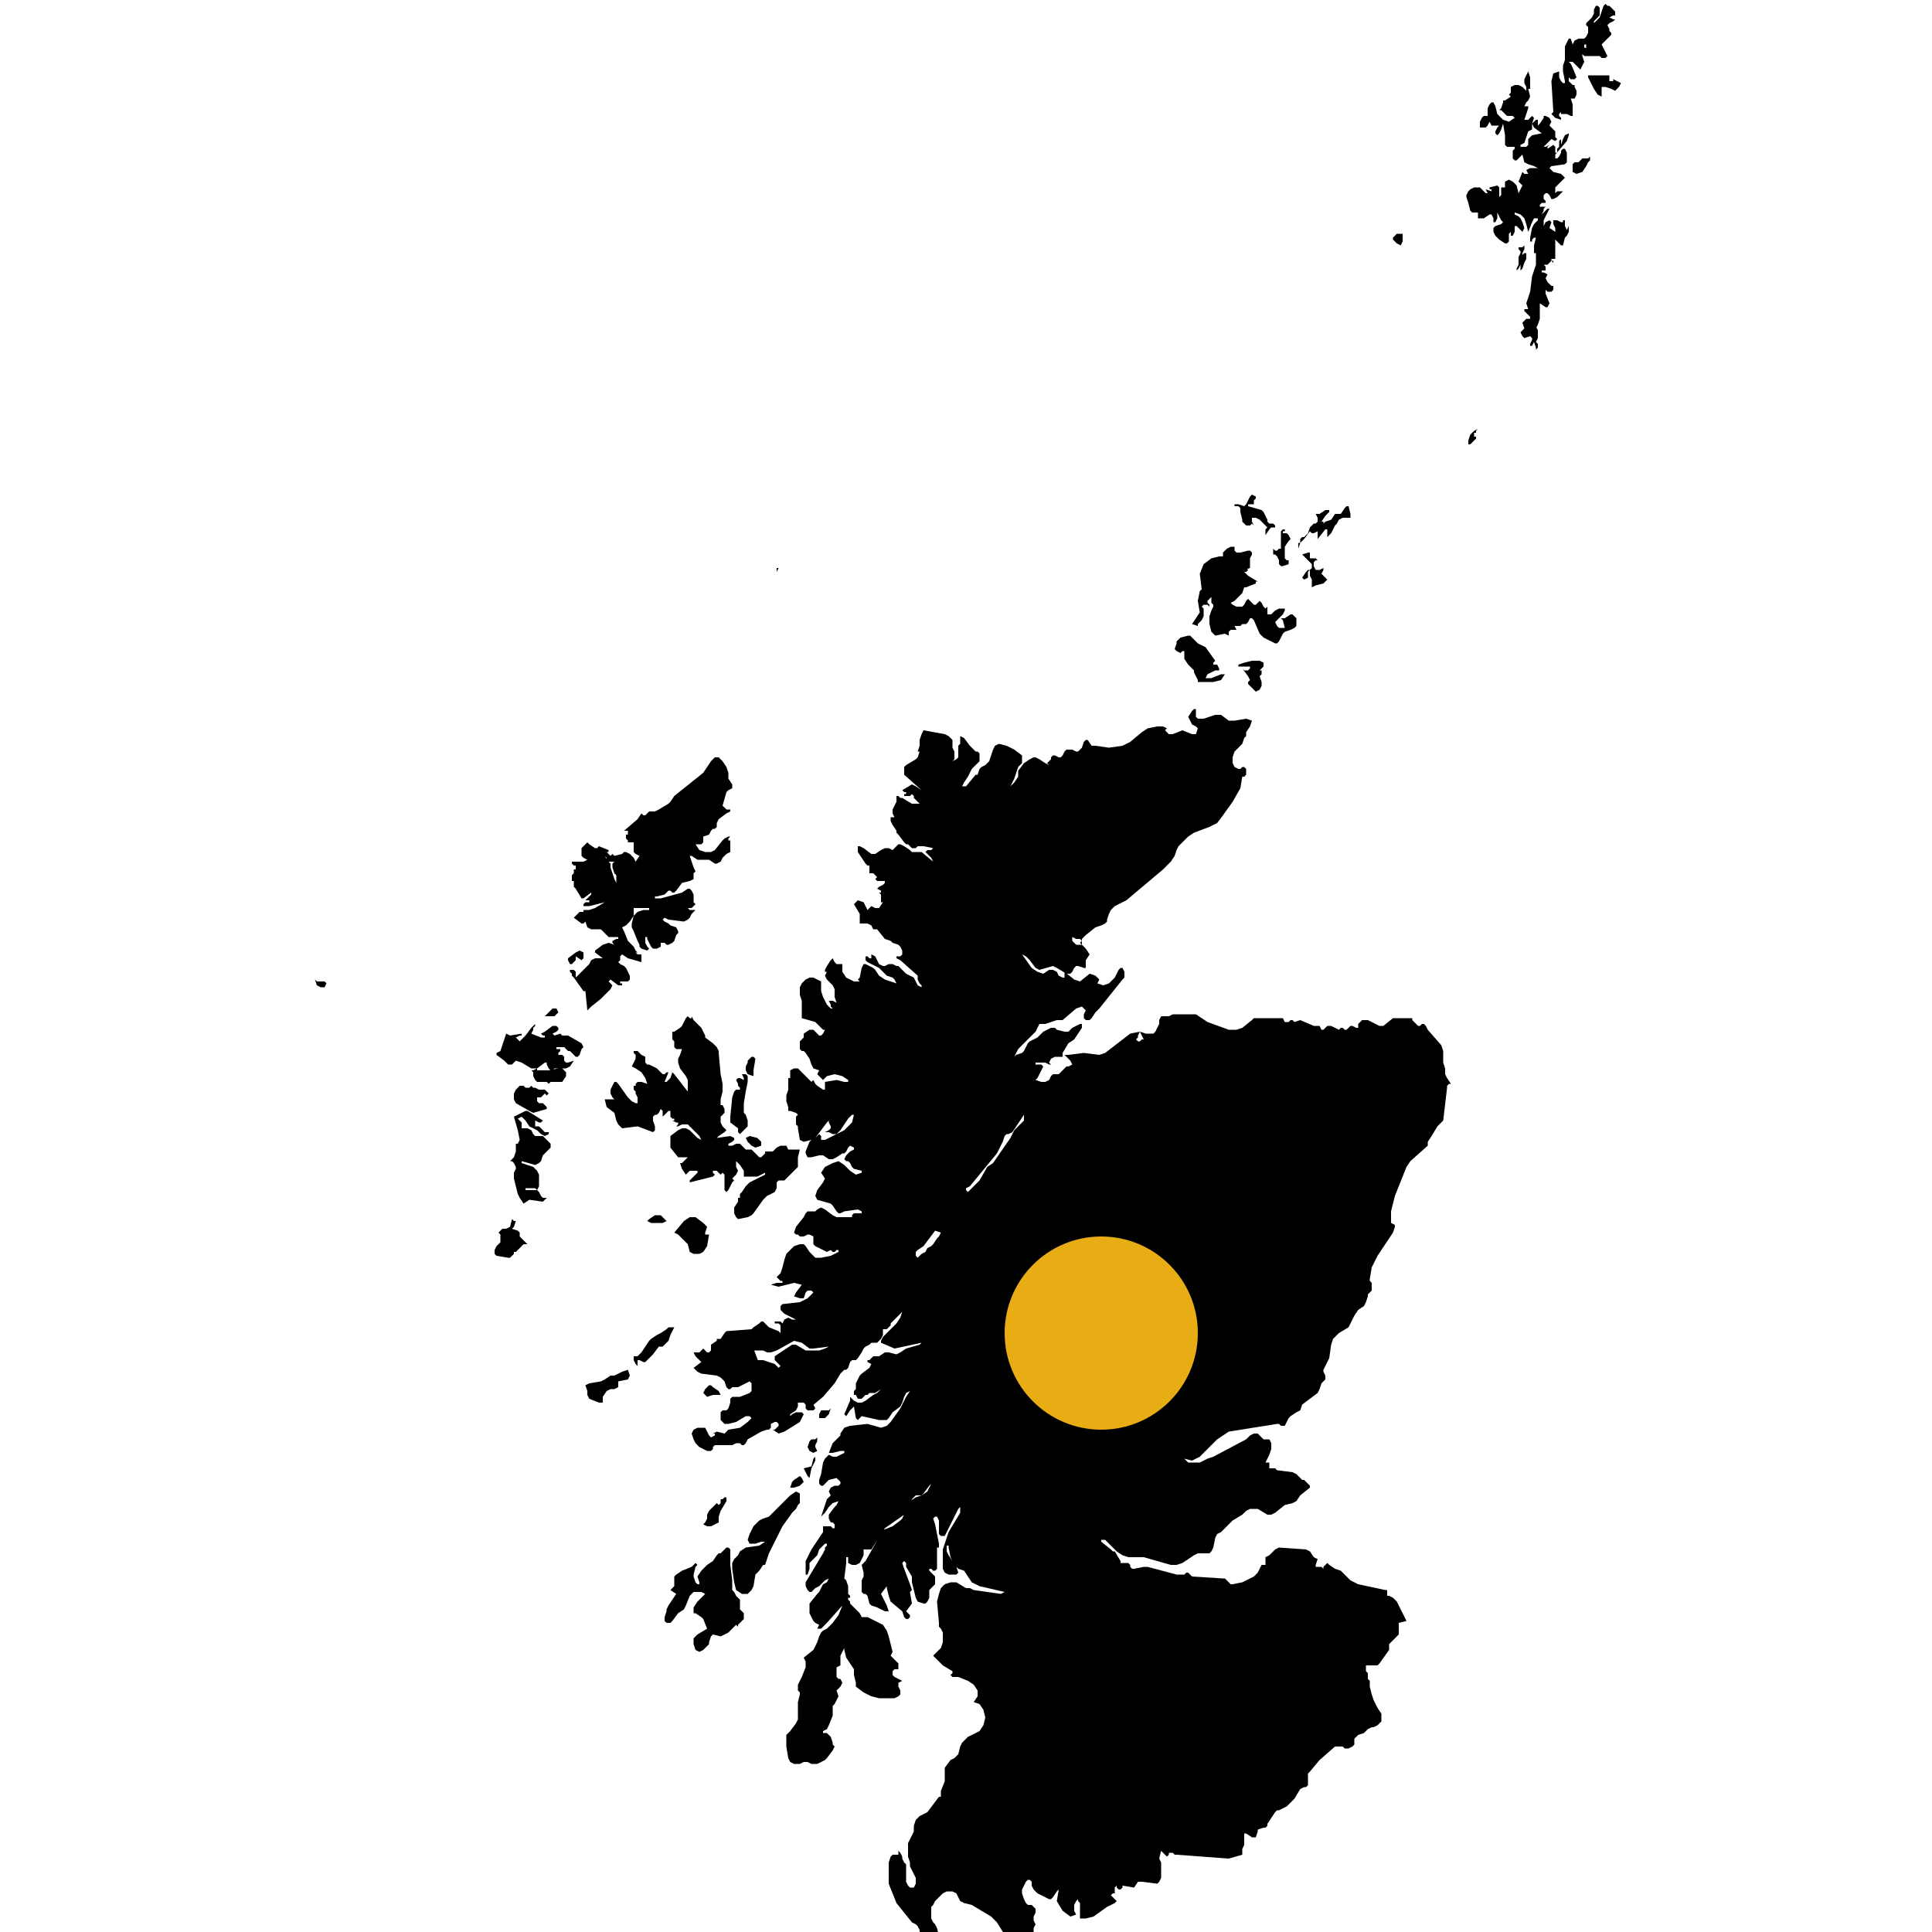
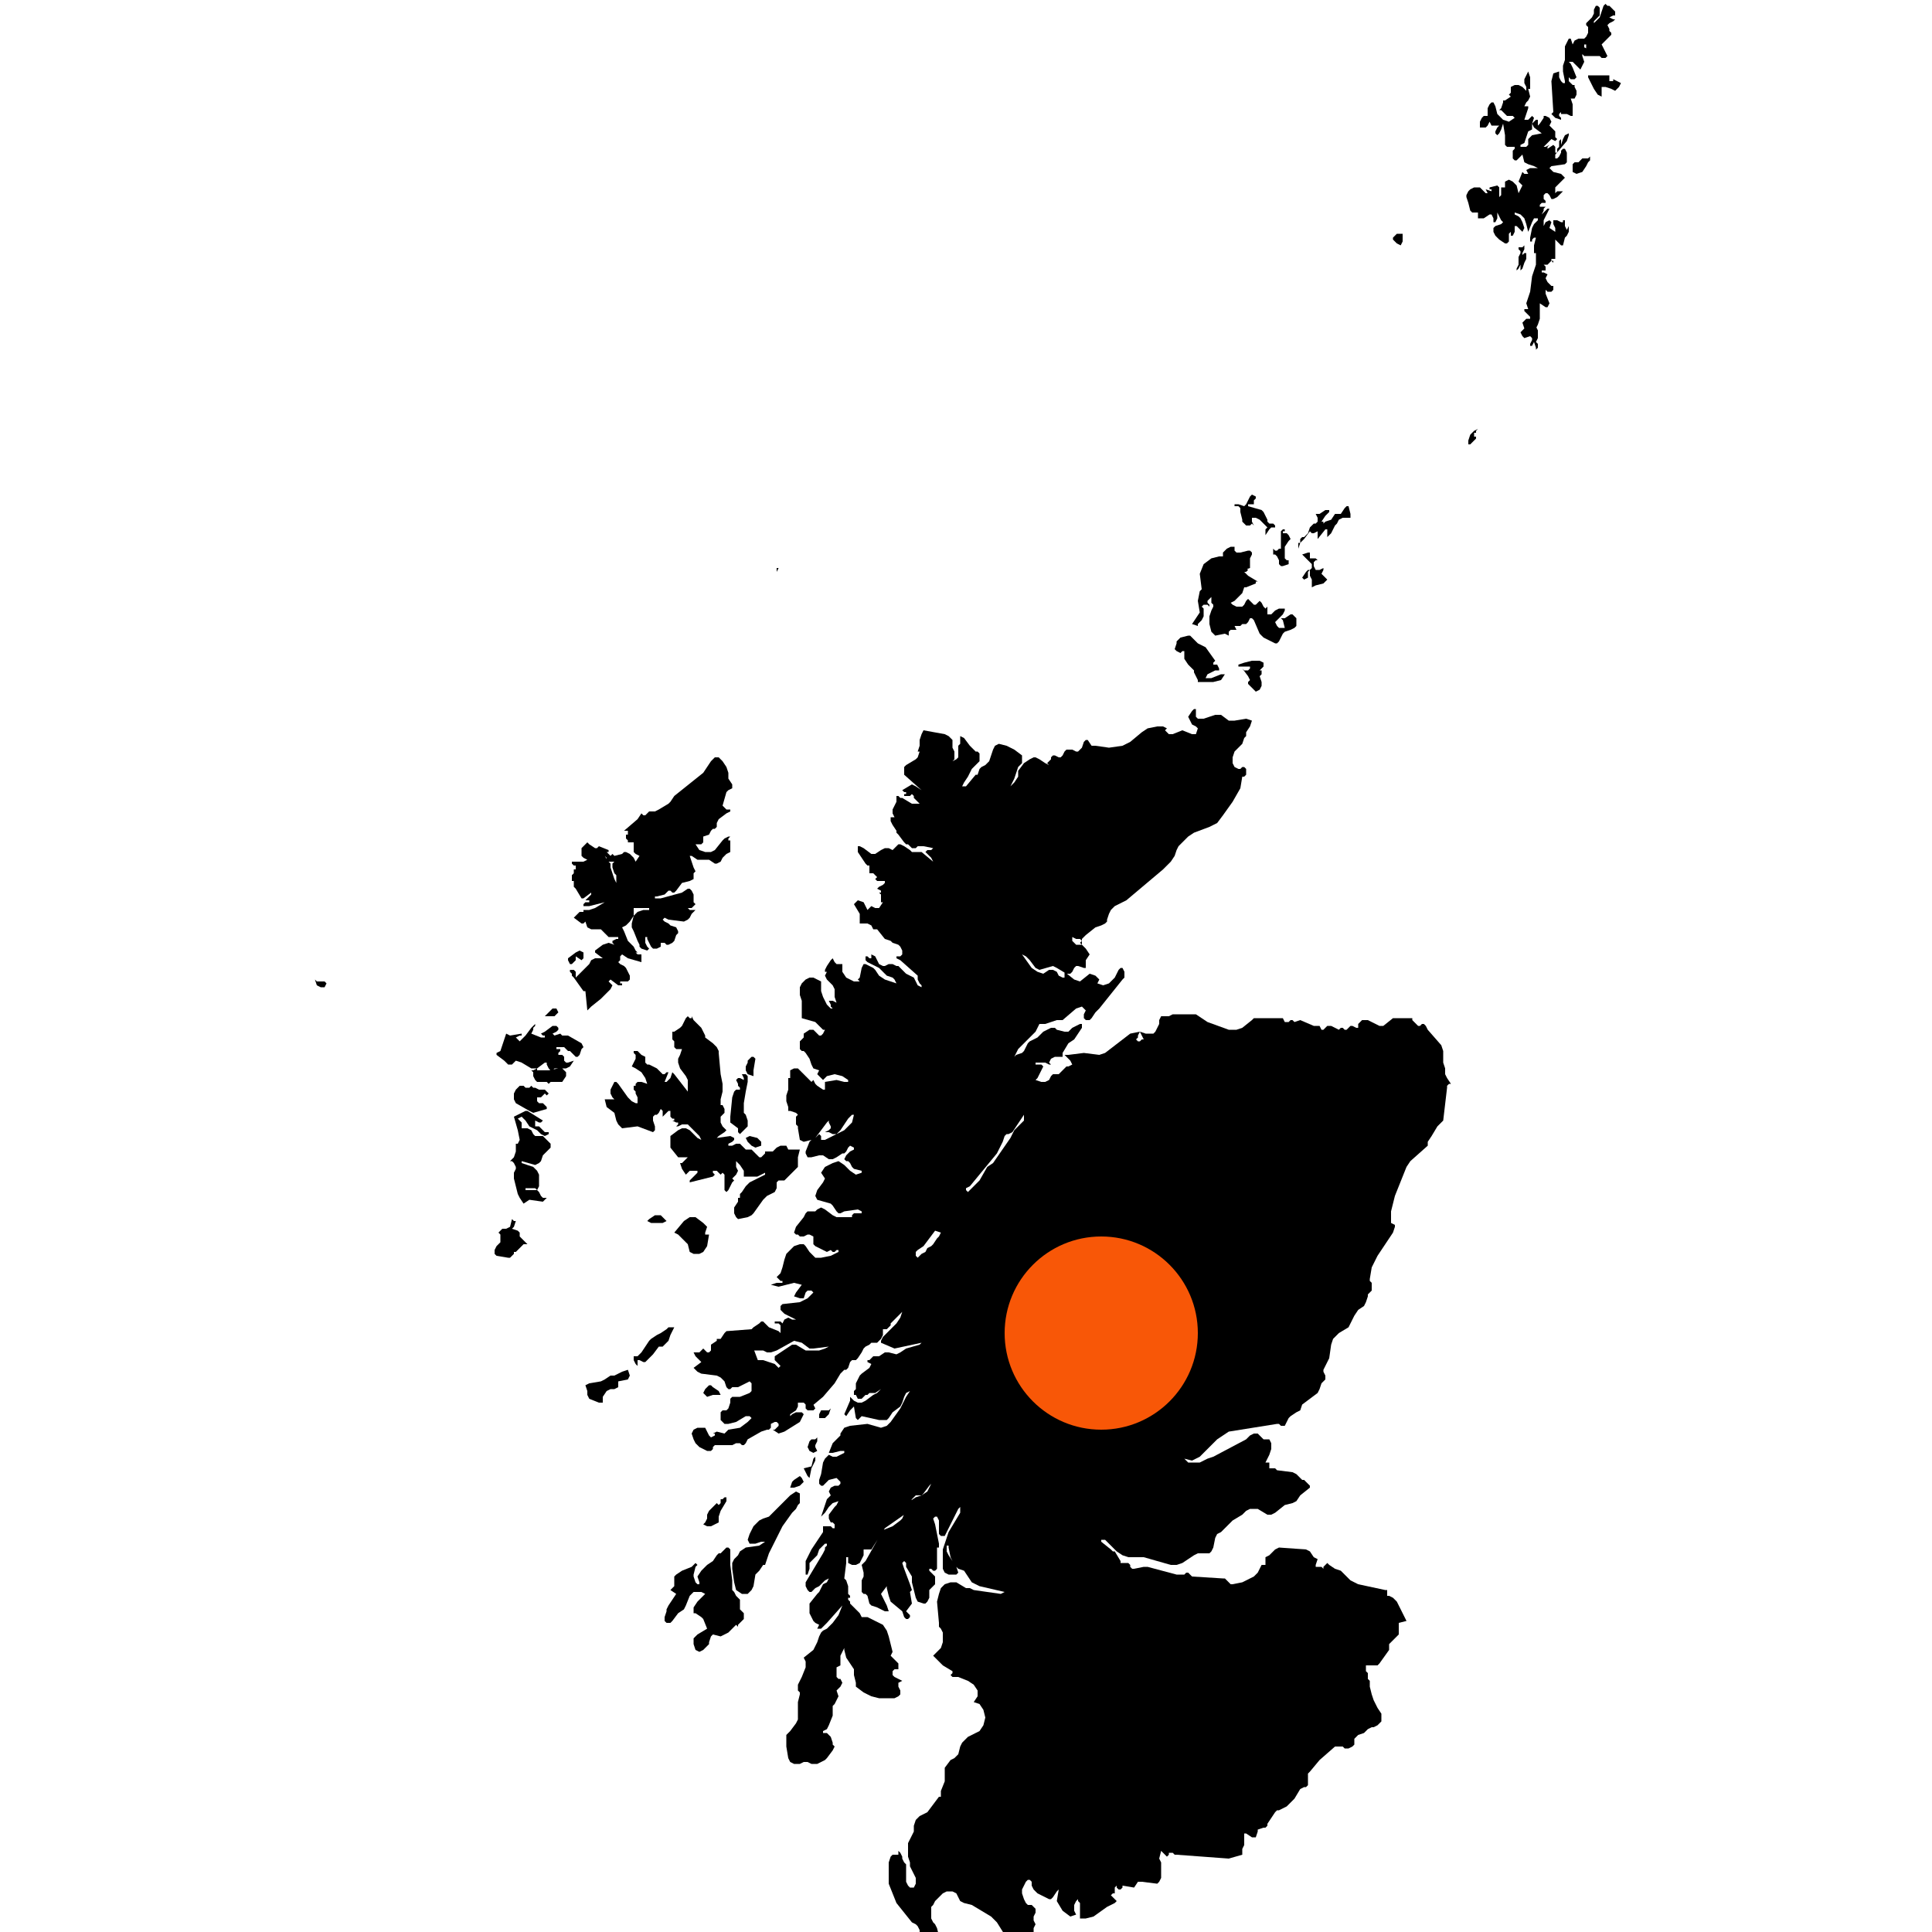
<svg xmlns="http://www.w3.org/2000/svg" viewBox="-345 257 100 100">
  <path d="M-316.3 309.6l.2-.2-.1-.2h-.2l-.4.4h.5zm2.6-8.3l.1.1v.1h-.1v.1h.7v-.1l-.1-.1-.1-.1-.1-.1-.1.1-.3-.3-.2-.1-.1.2v.2h.3zm7.7 11.4v-.3l.1-.6-.1-.1h-.1l-.1.1-.1.1v.1l-.1.2v.2l.1.2.3.1zm-.8 2.7v.2l.1.1.1-.1.1-.1.1-.1.1-.1v-.3l-.1-.3-.1-.1v-.5l.1-.6.1-.5V312.7l-.1-.1h-.2l.1.2v.1l-.2-.1h-.1l-.1.1.1.2v.1l.1.1v.1h-.2l-.1.1-.1.3-.1 1v.3l.4.3zm-21.8-7.6l-.1-.1.1.3.2.1h.2l.1-.2-.1-.1h-.4zm11.9 8.2l-.1-.1-.1-.1h-.4l-.1-.1-.1-.2-.2-.1H-318V315.1l-.1-.1-.1-.1.2-.1.2.2.2.3.4.2.2.2.2.1.2-.1v-.1h-.2l-.3-.3h-.2v-.3l.2.1h.1l.1-.1-.8-.5h-.1l-.4.2-.2.1.2.7.1.5-.1.2h-.1v.4l-.1.3-.1.1-.1.1h.1l.1.1.1.2v.1l-.1.2v.3l.2.8.1.2.2.3.3-.2.7.1.2-.2h-.2l-.1-.1-.1-.2-.1-.1H-317.8v-.1h.5l.1.1.1-.2v-.6l-.1-.2-.2-.2-.6-.2v-.1l.7.2.2-.1.1-.1.1-.3.1-.1.1-.1.1-.1.1-.1v-.2l-.2-.2zm2.1-6.7l.2-.2.5-.4.2-.2.2-.2.1-.1.1-.2-.1-.1-.1-.1.1-.1.4.3h.2v-.1h-.1v-.1h.4l.1-.1v-.2l-.2-.4-.1-.1-.2-.1-.1-.1.1-.1v-.2l.1-.1.3.2.7.2v-.4h-.2l-.1-.1h.1l-.1-.1-.1-.2-.1-.1-.1-.1-.1-.1-.2-.5-.1-.2.2-.1.2-.2.2-.3v-.4h.8v.1h-.3l-.3.1-.2.2-.1.4v.2l.1.2.2.5.1.2v.1l.1.1.3.1.1-.1-.1-.1-.1-.2V305.5h.1v.1l.1.2.1.2.1.1h.2l.2-.1v-.2h.2l.1.1h.1l.2-.1.1-.1.1-.3.1-.1v-.1l-.1-.2-.3-.1-.1-.1-.2-.1-.1-.1.1-.1.2.1.8.1.2-.1.1-.1.1-.2.2-.2H-309.3l-.1-.1h.2l.1-.1.1-.1-.1-.1v-.4l-.1-.2-.1-.1h-.1l-.3.2-1.1.3h-.3v-.1h.1l.4-.1.2-.2h.1l.1.1h.1l.1-.1.3-.4.4-.1.2-.1V302.2l.1-.1-.1-.2-.2-.6h.1l.3.2h.6l.3.2h.1l.2-.1.1-.2.1-.1.1-.1.2-.1v-.6h-.1v-.1l.1-.1h-.1l-.2.1-.1.1-.4.5-.2.1h-.3l-.3-.1-.2-.3H-308.7l.1-.1V300.3l.3-.1.1-.2.1-.1h.1l.1-.1v-.2l.1-.2.4-.3.2-.1v-.1h-.2l-.1-.1-.1-.1.2-.7.1-.1.2-.1v-.2l-.2-.3v-.3l-.1-.3-.2-.3-.2-.2h-.2l-.2.2-.4.6-1.5 1.2-.2.3-.1.1-.5.3-.2.1h-.3l-.1.1-.1.1h-.1l-.1-.1-.2.3-.7.6h.2v.2h-.1v.2l.1.1v.1H-312.2v.5l.1.1.2.1-.2.3-.1-.2-.2-.2-.2-.1h-.1l-.1.1-.4.1V301.6l-.1.1v.2l.1.3.1.1v.4l-.1-.2-.1-.3-.1-.3v-.2l-.1-.1-.2-.3-.1-.2h.3v-.1l-.5-.2-.1.1h-.1l-.3-.2-.1-.1-.2.2-.1.1v.4l.1.1.2.1-.2.1h-.6v.1l.1.1h.1v.2h-.1v.2l-.1.1V302.6h.1V302.9l.1.1.3.5h.1l.4-.3v.1l-.1.1-.1.1-.1.1h.2v.1h-.2l-.1.1v.1h.3l.8-.2-.5.3-.3.1h-.3v.1h-.2l-.1.1-.1.1-.1.1.4.3h.1l.1-.1.1.3.2.1h.5l.1.1.2.2.1.1h.5v.1h-.1l-.2.1v.1l.1.1-.3-.1-.3.1-.4.3v.1l.4.3h-.4l-.2.1-.1.2-.7.7V307.3l-.1-.1h-.2v.1l.1.1v.1l.1.1.5.7h.1l.1 1zm-3.5 11.7v-.2l-.1-.1-.3-.1.1-.1.1-.3h-.1l-.1-.1-.1.4-.2.1h-.2l-.2.2.1.1v.4l-.1.1-.1.1-.1.2v.2l.1.1.6.1h.1l.1-.1.1-.1v-.1h.1l.1-.1.1-.1.1-.1.1-.1h.2l-.1-.1-.3-.3zm2.5-10.4H-315.9l-.1-.1-.3.1-.1-.1.2-.1.1-.1v-.1l-.1-.1h-.2l-.4.3-.2.1.1.1h.1v.1h-.2l-.5-.2.1-.2v-.1l.1-.1v-.1l-.2.2-.3.4-.3.3-.2-.2.2-.1h.1v-.1l-.6.1-.2-.1-.1.3-.1.3-.1.3-.2.1v.1l.4.3.1.1.1.1h.2l.1-.1.1-.1.3.1.5.3h.3l-.2.1h-.1l.1.1v.2l.1.2.1.1h.5l.1.1.1-.1H-315.9l.2-.3v-.2l-.1-.1-.1-.1h-.2l-.5.1h-.6v-.1l.4-.3h.1v.1l.1.2.1.1h.1l.1-.1h.6l.2-.1.2-.3-.3.1h-.1l-.1-.1v-.2l-.1-.1h-.2v-.1l.1-.1v-.1h-.2v-.1h.4l.2.2h.1l.1.1.1.1.1.1h.1l.1-.1.1-.3.1-.1-.1-.2-.7-.4zm.1-3.7h.1l.1-.1.1-.1v-.2l.3.2.1-.1v-.3l-.2-.1-.2.1-.4.3v.1l.1.2zm-1.6 6.5l-.2-.1h-.1l-.1-.1-.1.1h-.2l-.1-.1h-.2l-.2.2-.1.2v.3l.1.2.7.4.2.1.7-.2v-.1l-.1-.1-.1-.1h-.2l-.1-.1v-.2h.2l.2-.2.1.1.1-.1-.2-.2H-317.1zm10.9 2.4l-.2.1.1.2.2.2.2.1.3-.1v-.2l-.2-.2-.4-.1zm28.4-30.4V285.1h.1l.2-.2.3-.4.1.1h.1l.2-.1v.4l.4-.5h.1v.4l.1-.1.1-.1.2-.4.1-.1.1-.2.2-.1h.4v-.2l-.1-.4h-.1l-.1.1-.2.3H-275.9l-.2.3-.3.1-.1.1v-.1h-.1l.2-.3.1-.1.1-.1v-.1h-.2l-.3.2h-.2l.1.2v.2l-.1.1h-.1l-.1.1-.1.1-.1.3-.1.1-.1.1h-.1l-.1.1v.2l-.1.3zm-1.3.3h.1l.1.1.1.2v.2l.1.1h.1l.3-.1v-.2h-.1l-.1-.1v-.6l.2-.3.1-.1-.1-.2-.1-.1h-.2v-.1h.1v-.1h-.1l-.1.1v.9h-.1l-.1.1h-.1l-.1-.1v.3zm1.9 1.1l.1.2v.4l.2-.1.4-.1.2-.2-.2-.2-.1-.1.1-.2v-.1l-.2.1h-.2l-.1-.2v-.2l.1-.1h.1l-.1-.1H-277.2V285.6h-.1l-.3.1.1.1.3.3.1.1v.2l-.1.1h-.1l-.1.1-.2.3.1.1.2-.1v-.3l.1-.1v.3zm4.5-17.2l.2.1.1-.2v-.4H-272.7l-.1.1-.1.1v.1l.1.1.1.1zm8-6.7l.2.2.3.1v-.1l-.1-.1v-.1l.1-.1v.1H-263.9l.2.1h.1V262.4l-.1-.3h.2l.1-.2v-.2l-.1-.2v-.1h-.1l-.1-.1-.1-.1v-.2l.1.1h.2l.1-.1-.2-.5-.1-.2-.1-.1h.2l.1.1.3.3.1-.2.1-.2-.1-.3v-.2l.1-.2v-.2h.1V259h-.4l-.2.1-.1.2-.1-.3h-.1l-.1.2-.1.2v.7l-.1.3V260.7l.1.5v.1h-.1l-.1-.1-.1-.2V260.7l-.3.1-.1.4.1 1.6-.1.1zm1.6-3.1l.1.1H-262.2l.1.1h.2l.1-.1-.1-.2-.1-.2-.1-.2.1-.1.4-.4v-.1l-.1-.1h-.2.2v-.1l-.1-.2.1-.1.2-.1.1-.1h-.1l-.2-.1.2-.1h.1v-.2l-.1-.1-.1-.1-.1-.1h-.1l-.1-.1-.1.1-.2.6-.1.1-.1.1-.1.1v-.1l.1-.1.1-.1.1-.1v-.4l-.1-.1h-.1l-.1.2v.2l-.1.2-.2.2-.1.1v.1l.1.1v.3l-.1.2-.1.1.1.2V259.5l-.2-.1v.4zm-41.7 26.8l.1-.2v-.1.1h-.1v.2zm20.7 4.1l.2.1.1-.1h.1v.4l.2.3.1.1.1.1.1.1v.1l.2.4v.1h.8l.4-.1.2-.3h-.2l-.5.2h-.3l.1-.2.2-.1.2-.1h.2v-.1l-.1-.2h-.2v-.1l.1-.1-.5-.7-.2-.1-.2-.1-.3-.3-.1-.1h-.1l-.4.1-.2.2v.1l-.1.3.1.1zm4.3 1l.2-.2v-.2l-.2-.1h-.4l-.4.1-.3.1v.1h.6v.1l-.1.1h-.2l-.1-.1.3.4.1.2-.1.1v.1l.4.4.2-.1.1-.2v-.2l-.1-.3.1-.1v-.2h-.1zm-3.5-2.4l.3.1v-.1l.2-.2.1-.2v-.4l-.1-.1.1-.1h.2l.1.1v-.1l-.1-.1v-.1l.1-.1.1-.1V288.2l.1.1v.1l-.1.2-.1.3v.4l.1.4.2.2.5-.1.2.1v-.2l.1-.1h.3l-.1-.2H-280.8l.1-.1h.2l.1-.1.1-.2h.1l.1.1.3.7.1.1.1.1.6.3h.1l.1-.1.2-.4.1-.1.3-.1.2-.1.1-.1v-.4l-.1-.1-.1-.1h-.1l-.3.2h-.2l.1.1.1.4H-278.8l-.1-.1-.1-.2.1-.1.3-.3.1-.2v-.1H-278.8l-.2.1-.1.1-.1.1h-.2v-.4l-.1.1-.1-.1-.1-.2-.1-.1-.1.1-.1.1h-.1l-.3-.3-.1.1-.1.2-.1.1h-.3l-.2-.1-.1-.1.2-.1.2-.2.2-.2.1-.3h.1l.5-.2v-.1h.1l-.5-.3-.2-.2h.1l.1-.1-.1-.1-.1-.2-.1-.1h-.1l-.1.1h-.1l-.3-.3-.2-.1h-.4l-.4.1-.4.3-.2.5.1.8-.1.1-.1.5.1.6-.4.6zm2-3.1l.2.2.2.1h.3l.3-.1v-.5l.1-.2v-.1l-.1-.1h-.1l-.4.1h-.2l-.1-.1v-.2h-.2l-.2.1-.2.2v.3l.4.3zm.2-3h.2l.1.1v.2l.1.4v.1l.1.1.1.1h.2l.1-.1.1.1-.1-.2v-.2h.2l.2.1.4.4-.1.1V284.7l.2-.3.1-.1h.2v-.1l-.1-.1h-.2l-.1-.1v-.1l-.2-.4-.1-.1-.7-.2v-.1H-280.1v-.2l.1-.1v-.1l-.2-.1-.1.1-.2.4-.1.1-.3-.1h-.2v.1zm-27.3 37.3l-.2-.2-.4-.3h-.3l-.3.2-.5.6.2.1.3.3.1.1.1.1.1.4.2.1h.3l.2-.1.2-.3.1-.6h-.2v-.1l.1-.3zm4.4 14.8l.2-.2.1-.2.1-.1v-.5l-.2-.1-.3.2-.4.4-.7.7-.3.1-.2.1-.3.3-.2.4-.1.3.1.2h.3l.3-.1h.2l-.3.2-.7.1-.3.2-.1.2-.1.1-.1.1-.1.2v.3l.1.7.1.4.3.2h.3l.2-.2.1-.2.1-.6.1-.1.1-.1.2-.3h.1l.2-.6.7-1.4.5-.7zm1.7-4.9l.2-.2.1-.3-.1.1h-.4l-.1.2v.2H-302.3zm33.8-51.2l-.2.1-.2.2-.1.3v.2h.1l.2-.2.1-.1v-.1h-.1v-.2h.1v-.1l.1-.1zm-30.2 65.7l.2-.1.1-.1v-.2l-.1-.2v-.2l.2-.1-.4-.2-.1-.1v-.2l.1-.1h.2v-.3l-.4-.4.1-.2-.2-.8-.1-.3-.2-.3-.2-.1-.6-.3H-300.4V341l-.3.1-.3.2-.2.3-.1.3v.5l.1.4.2.3.2.3V343.7l.1.4v.2l.4.3.4.2.4.1h.8zm.9-4.9l-.1-.6-.1-.2-.1-.2-.1-.2-.1-.1h-.1l-.1-.1v-.3H-298.8l-.3-.3-.3-.2-.3.2v.2l.1.3.1.2.1.1.3.2v.2l.1.4.1.3.6.5.1.3.1.1h.1l.1-.1v-.1l-.1-.1-.1-.1.3-.4zm27.7-26.7v-.1l.1-.1h.1l-.2-.3-.1-.2V312.3l-.1-.3v-.6l-.1-.3-.7-.8-.1-.2-.1-.1h-.1l-.1.1h-.1l-.1-.1-.1-.1-.1-.1v-.1h-1l-.5.4h-.2l-.2-.1-.4-.2H-274.5l-.1.1-.1.1v.2h-.1l-.2-.1h-.1l-.1.1-.1.1h-.1l-.1-.1h-.1l-.1.1-.4-.2h-.2l-.1.1-.1.1h-.1l-.1-.2h-.3l-.7-.3-.3.1-.1-.1h-.1l-.1.1h-.2l-.1-.2h-1.5l-.1.1-.5.4-.3.1h-.4l-1.1-.4-.6-.4H-284.3l-.2.1h-.4l-.1.2v.2l-.1.2-.1.2-.1.1h-.4l-.3-.1.2.4h-.1l-.1.1h-.1l-.1-.1.1-.1v-.1l.1-.2-.5.1-1.3 1-.3.1-.8-.1-.8.1h-.2l.3.3.1.2-.2.1h-.1l-.1.1-.1.1-.2.2H-290.5l-.1.1-.1.2-.2.1h-.2l-.3-.1.1-.1.1-.2.2-.4-.1-.1H-291.4v-.1h.5l.2.1h.1l-.1-.1.1-.2.2-.1h.4v-.2l.3-.5.3-.2.2-.3.2-.3v-.2h-.1l-.4.2-.1.1-.1.1h-.2l-.4-.1-.1-.1h-.2l-.4.2-.3.3-.4.2-.1.1-.1.2-.1.2-.1.1-.3.1-.1.1.1-.2.1-.2.1-.1.6-.6.1-.1.1-.1.1-.2.1-.2H-290.9l.6-.2H-290l.7-.6.3-.1.2.2-.1.2v.2l.1.1h.2l.1-.1.2-.3.2-.2 1.2-1.5.1-.1v-.3l-.1-.2h-.1l-.1.1-.2.4-.3.3-.3.1-.3-.1.1-.2-.2-.2-.3-.1-.5.4-.3-.1-.5-.4v.3h-.1l-.2-.1-.1-.2-.2-.1h-.2l-.3.2-.3-.1-.3-.2-.5-.7.2.1.2.2.3.4.2.1.7-.2.2.1.5.3h.2l.1-.1.1-.2.1-.1h.1l.3.1h.1v-.4l.2-.3-.2-.3-.1-.1-.1-.1h-.3l-.1-.1-.1-.1v-.2l.2.1h.2l.1.1-.1.1.1.1V305.6l.1-.1.1-.1.5-.4.3-.1.2-.1.1-.1v-.1l.1-.3.1-.2.2-.2.6-.3 1.9-1.6.4-.4.2-.3.1-.3.1-.2.5-.5.3-.2.8-.3.4-.2.3-.4.5-.7.4-.7.1-.6h.1l.1-.1V296.8l-.1-.1h-.1l-.1.1h-.1l-.2-.1-.1-.2v-.3l.1-.3.1-.1.2-.2.1-.1.1-.3.1-.1v-.2l.2-.3.1-.3-.3-.1-.6.1h-.3l-.4-.3h-.3l-.6.2h-.3l-.1-.1v-.4h-.1l-.1.1-.2.3.1.2.1.2.2.1.1.1-.1.3h-.2l-.5-.2-.5.2h-.2l-.2-.2.1-.1-.2-.1h-.3l-.5.1-.3.2-.6.5-.4.2-.7.1-.7-.1h-.2l-.2-.3h-.1l-.1.1-.1.3-.1.1-.1.1h-.1l-.2-.1h-.3l-.1.1-.1.2-.1.1h-.1l-.2-.1h-.1l-.1.1v.1l-.1.1-.1.1.1.1-.2-.1-.3-.2-.2-.1h-.1l-.2.1-.3.2-.3.4V297.2l-.2.3-.1.1-.1.1.2-.4.1-.3.1-.3.2-.2v-.4l-.4-.3-.4-.2-.4-.1-.2.1-.1.2-.1.3-.1.3-.2.2-.2.1-.1.1-.1.3h-.1l-.5.6h-.2l.1-.2.2-.3.2-.4.3-.3.1-.1v-.4l-.1-.1h-.1l-.2-.2-.1-.1-.3-.4-.2-.1v.4l-.1.1V296.2l-.1.1-.2.1.1-.1v-.4l-.1-.2v-.4l-.2-.2-.2-.1-1.1-.2-.1.2-.1.3v.3l-.1.3h.1l-.1.3-.1.1-.5.3-.1.1v.4l.9.8-.3-.2-.2-.1-.5.3.1.1h.1v.1h-.1v.1H-297.9l.1-.1.1.1v.1l.1.1.2.2h-.4l-.5-.3h-.1l-.1-.1h-.1V298.5l-.1.2-.1.2v.2l.1.2h-.2v.2l.1.2.2.3v.1l.1.1.3.4.1.1h.1l.2.2h.2l.1-.1H-297.2l.5.1-.1.1h-.2l-.1.1.2.2.1.1.1.2-.6-.5h-.5l-.1-.1-.3-.2-.2-.1h-.1l-.1.1-.1.1-.1.1-.2-.1h-.2l-.2.1-.3.2h-.2l-.4-.3-.2-.1h-.1v.3l.4.6.1.1h.1v.4h.2l.1.1.1.1-.1.1.1.1h.4v.1l-.1.1-.2.1-.1.1.2.1v.1h-.1l.1.1v.4h.1l-.2.3h-.2l-.2-.1-.2.2-.2-.4-.3-.1-.2.2.3.5v.5h.4l.2.1.1.2h.2l.4.5.3.1.1.1.3.1.1.1.1.2v.2l-.1.1h-.2v.1l.2.1.9.8v.2l.1.2.1.1v.1l-.2-.1-.2-.4-.4-.2-.3-.3-.1-.1h-.1l-.2-.1h-.2l-.2.1h-.1l-.2-.1-.2-.4-.2-.1v.2h-.1l-.1-.1h-.1v.2l.1.1.6.3.4.4.3.1.1.1.1.2-.6-.2-.3-.2-.2-.3-.1-.1-.4-.2h-.1l-.1.2-.1.5-.1.1.1.1h-.3l-.4-.2-.2-.3v-.4h-.3l-.1-.1-.1-.2-.1.1-.2.3-.1.2v.1h.1l-.1.2.1.2.3.3.1.2v.4l.1.3-.2-.1h-.2l.1.2v.1l.1.1h-.1l-.1-.1-.1-.1-.1-.2-.1-.2-.1-.3v-.5l-.2-.1-.2-.1h-.2l-.2.1-.1.1-.1.1-.1.2v.4l.1.3V309.7l.7.2.1.1.1.1.1.1.1.1h.1l-.1.2-.1.1h-.1l-.3-.3h-.2l-.3.2v.2l-.2.2v.4l.1.1h.1l.1.1.2.3.1.3.1.2.3.1-.1.2.3.3.2-.2.4-.1.4.1.3.2v.1h-.2l-.4-.1-.6.1v.4h-.1l-.3-.2-.1-.1-.1-.2-.1.1-.1-.1-.5-.5-.1-.1h-.2l-.2.1v.4h-.1v.6l-.1.3V314l.1.3v.2h.1l.3.1.1.1-.1.1v.4l.1.1v.1l.1.6.2.1.4-.1.2-.1.6-.8.1-.1v.1l.1.2v.1l-.1.1-.2.1h.2l.2.1h.2l.2-.2.4-.6.2-.2h.1l-.1.4-.4.4-1 .5h-.2v-.2l-.1-.1-.1.1-.1.1-.2.1-.1.1-.2.5v.1l.1.2h.2l.4-.1h.2l.3.2h.2l.2-.1.3-.2h.1l.1-.1.1-.2.1-.1.2.1v.1l-.2.1-.2.2-.1.2.1.1h.1l.1.1.1.2.1.1.4.1v.1l-.3.1-.3-.2-.3-.3-.3-.2-.3.1-.4.2-.2.3.2.3-.1.2-.3.4-.1.3.1.2.7.2.1.1.2.3.1.1h.1l.2-.1.7-.1.2.1v.1h-.4l-.1.1v.1h-.8l-.2-.1-.4-.3-.2-.1-.2.1-.1.1h-.4l-.1.1-.1.2-.4.5-.1.3.1.1h.1l.1.1h.2l.2-.1h.1l.2.1v.4l.1.1.2.1.2.1.2.1.2-.1.1.1h.1l.1-.1h.1v.1l-.4.2-.5.1h-.3l-.1-.1-.1-.1-.1-.1-.2-.3-.1-.1h-.2l-.3.1-.2.2-.2.2-.1.3-.1.4-.1.3-.2.2.2.2h.1v.1h-.3l-.3.1.4.1.8-.2.4.1-.3.4-.1.2.3.1h.2l.1-.3.1-.1h.2l.1.1-.3.3-.4.2-.9.1-.1.1v.2l.2.2.6.3h-.2l-.2-.1-.2.1-.1.2-.1-.1H-304.9v.1h.2l.1.1v.4l-.1-.1-.5-.2-.1-.1-.1-.1-.1-.1h-.1l-.1.1-.3.2-.1.1-1.3.1-.1.1-.2.3h-.2v.5l.1.1.2.1h.2l.2-.1.2-.2h.2l.6.2h.7l.2.1h.2l.3-.1.9-.5.4.1.4.3h.2l.8-.1-.2.1-.3.1h-.7l-.5-.3h-.2l-.9.6v.2l.1.1.2.2-.1.1-.2-.2-.3-.1-.3-.1h-.5l-.1.1v.2l.1.1 1.3 1.1.5.1.3-.4h.1V328.9l-.1.3.1.1.1.1.2.1h.2l.1.2.1.1h.1l.6-.5.6-.7.3-.5.1-.1.1-.1h.1l.1-.1.1-.3.1-.1h.2l.1-.1.2-.3.1-.2.1-.1.2-.1.1-.1H-299.6l.1-.1.1-.1.1-.2V325.8h.2l.1-.1.1-.1v-.1l.1-.1.5-.5-.1.3-.2.3-.6.6-.1.1-.1.2v.1l.7.3 1.4-.3-.1.1-.7.2-.3.2-.2.1-.4-.1h-.2l-.3.2H-299.8l-.2.2h-.1v.1l.2.1-.1.2-.4.3-.1.1-.2.4V328.9l-.1.1v.2h.1l.1.2h.2l.2-.2h.1l.1-.1H-299.7l.3-.2-.1.1-.1.1-.2.1-.4.3-.2.1h-.2l-.2-.1-.2-.2v.2l-.3.7.1.1.2-.3.1-.1.1-.1.1.6.1.1.2-.2.9.2h.4l.1-.1.2-.3.4-.3.1-.2.1-.3.1-.2.2-.1-.2.3-.3.6-.5.7-.2.2-.3.1-.7-.2-.9.1-.3.1-.2.3v.1l-.1.1-.1.1-.1.1-.1.1-.2.5h.2l.4-.1h.2v.1l-.4.2h-.2l-.2-.1-.2.2-.1.2-.1.6-.1.3v.2l.1.1h.1l.1-.1.1-.1.1-.1.4-.1.1.1.1.1v.1l-.1.1h-.2l-.2.1-.1.2.1.2-.2.2-.1.3-.1.3-.1.3.2-.2.2-.3.2-.2.3-.1-.1.2-.1.1-.3.4v.2l.1.2h.1l.1.1v.2h-.1l-.1-.1h-.4V336.3l-.6.9-.3.6v.7h.1l.1-.3v-.3l.4-.4.1-.3.1-.1.1-.1.1-.1h.1v.1l-.1.1v.1l-.1.2-.9 1.5v.2l.1.2.1.1h.1l.2-.2.2-.1.3-.3.2-.1-.1.2-.2.1-.1.2-.1.2-.1.1-.4.5v.5l.1.2.1.2.1.1.2.1-.1.2h.2l.3-.3.8-.9-.2.5-.3.4-.3.3-.2.1-.1.1-.1.2-.1.3-.1.2-.1.2-.5.4.1.2v.3l-.2.5-.2.4V344.5l.1.1v.1l-.1.4V346l-.1.2-.3.4-.2.2v.6l.1.6.1.2.2.1H-303.6l.2-.1h.2l.2.1H-302.7l.2-.1.2-.1.1-.1.3-.4.1-.2-.1-.1v-.1l-.1-.3-.1-.1-.1-.1h-.2v-.1l.2-.1.1-.2.2-.5v-.5l.1-.1.2-.4-.1-.3.1-.1.1-.1.1-.2-.1-.2h-.1l-.1-.1v-.5l.2-.1v-.5l.1-.2.1-.2.1-.1.4-.4.1-.1.3-.1.1-.1.1-.2-.1-.4-.2-.4-.5-.5v-.1l-.1-.1v-.1h.1v-.1l-.1-.1v-.4l-.1-.3-.1-.1.1-.8V337.6h.1V337.9l.2.1h.2l.2-.1.1-.2.1-.2V337.2h.4l.7-1.1 1-.7.1-.1.2-.5.1-.2.1-.1.1-.1h.3l.1-.1.3-.4.1-.1-.2.4-.3.2-.3.1-.3.2-.1.2-.3.7-.1.1-.4.3-.5.2-.9 1.6-.2.2.1.4v.2l-.1.2v.6l.1.1h.1l.1.1.1.4.1.1.3.1.4.2h.2l-.1-.3-.1-.2-.2-.4.3-.4V338.8l.1-.2.1-.2.1-.1v.3l.1.2.6.5.2.1.1-.1-.1-.3-.3-.8-.1-.3.1-.1.1.1v.2l.3.5v.3l.1.4.1.4.1.2.3.1h.1l.1-.1.1-.2v-.4l.1-.1.1-.1.1-.1v-.4l-.1-.1-.1-.1-.1-.1v-.1h.1l.1.1h.1l.1-.1v-1.1h.1v-.2l-.1-.5-.1-.5-.1-.3.1-.1h.1l.1.2v.7l.1.1h.2l.1-.2.5-1 .1-.2.1-.1V335.3l-.6 1-.3.9v1l.1.2.2.1h.4l.1-.1-.1-.3-.4-.6-.1-.2V337h.1v.1l.1.5.1.2.1.2.2.2.3.1.4.6.4.2 1.3.3-.2.1-1.4-.2-.2-.1h-.2l-.5-.3H-295.8l-.3.1-.2.2-.1.3-.1.4.1 1.1v.2l.1.1.1.2v.5l-.1.3-.4.4.2.2.3.3.5.3v.1l-.1.1.1.1h.3l.5.2.3.2.2.3v.3l-.2.3.3.1.2.3.1.4-.1.4-.2.3-.6.3-.3.3-.1.2-.1.4-.1.1-.1.1-.2.1-.3.4v.7l-.2.5V350h-.1l-.6.8-.4.2-.2.2-.1.3v.3l-.1.2-.2.4v.7l.1.3v.2l.3.6V354.5l-.1.2h-.2l-.1-.1-.1-.2V353.5l-.1-.1-.1-.2v-.1l-.1-.2-.1-.1v.2H-298.8l-.1.1-.1.3v1.1l.2.5.2.5.8 1 .2.1.1.1.1.2V357.2l.1.1H-297V357.6l.1.1-.1.1v.2l.1.2.1.1h.2l.4.2h.2l-.1-.2v-.6l-.2-.2-.1-.3-.1-.4-.1-.2-.1-.1-.1-.2v-.6l.1-.1.1-.2.2-.2.2-.2.2-.1h.3l.2.1.2.4.2.1.4.1 1 .6.3.3.5.8.1.1h.4l.2.2.2.1H-291.7l.1-.1v-.1l.1-.1v-.6l.1-.2-.1-.2v-.2l.1-.2v-.2l-.1-.1-.1-.1h-.2l-.1-.1-.1-.2-.1-.3v-.2l.1-.2.1-.2.1-.1h.1l.1.1v.2l.1.2.1.1.1.1.6.3h.1l.1-.1.2-.3.1-.1-.1.6.3.5.4.3.3-.1-.1-.2v-.3l.1-.2.1-.1v.1l.1.1v.8h.3l.4-.1.7-.5.4-.2.1-.1-.3-.3.1-.1h.1V354.7l.1-.1.1-.2v.1-.1l-.1.2v.1l.1.1h.1l.1-.1v-.1l.6.1.2-.3h.2l.8.1.1-.1.1-.2v-.8l-.1-.2.1-.4.2.2.1.1.1-.1v-.1h.2l.1.1h.1l2.7.2.7-.2v-.3l.1-.2v-.6h.1l.3.2h.2l.1-.3v-.1l.3-.1h.1l.1-.1v-.1l.4-.6.1-.1h.1l.4-.2.2-.2.2-.2.3-.5.2-.1h.1l.1-.1v-.6l.1-.1.5-.6.8-.7h.4l.1.1h.2l.2-.1.1-.1V347l.1-.1.1-.1.3-.1.1-.1.1-.1.2-.1h.1l.2-.1.1-.1.1-.1v-.4l-.2-.3-.1-.2-.1-.2-.1-.3-.1-.4V344l-.1-.1V343.6l-.1-.1V343.2h.6l.1-.1.5-.7V342.1l.1-.1.1-.1.1-.1.2-.2v-.6l.4-.1-.5-1-.2-.2-.2-.1h-.1V339.3h-.1l-1.4-.3-.4-.2-.5-.5-.3-.1-.3-.2-.1-.1-.1.1-.1.1v.1l-.1-.1H-276.9v-.1l.1-.3-.2-.1-.2-.3-.2-.1-1.4-.1-.2.1-.3.3-.2.1v.4h-.2l-.1.2-.1.2-.2.2-.6.3-.5.1h-.1l-.1-.1-.2-.2h-.1l-1.6-.1-.1-.1-.1-.1h-.1l-.1.1h-.4l-1.5-.4h-.2l-.5.1h-.1l-.1-.1v-.1l-.1-.1h-.4v-.1l-.3-.5h-.1l-.1-.1-.5-.4v-.1h.2l.1.1.2.2.3.3.3.2.3.1h.8l1.4.4h.3l.3-.1.3-.2.3-.2.2-.1h.6l.1-.1.1-.2.1-.5.1-.2.2-.1.1-.1.5-.5.5-.3.1-.1.1-.1.2-.1h.4l.5.3h.2l.2-.1.5-.4.4-.1.2-.1.2-.3.5-.4v-.1l-.3-.3h-.1l-.3-.3-.2-.1-.8-.1-.1-.1H-279.3V332.7h-.2l.1-.2.1-.2.1-.3v-.3l-.1-.2h-.3l-.2-.2-.1-.1h-.2l-.2.1-.1.1-.1.1-1.7.9-.3.1-.4.2H-283.5l-.1-.1-.1-.1.4.1.4-.2.9-.9.3-.2.3-.2 2.5-.4h.1l.1.1h.2l.2-.4.1-.1.3-.2.2-.1.1-.3.8-.6.1-.2.1-.3.2-.2v-.2l-.1-.2v-.1l.1-.2.1-.2.1-.2.1-.7.1-.3.2-.2.1-.1.5-.3.1-.2.2-.4.2-.3.3-.2.1-.2.1-.3v-.1l.2-.2v-.4l-.1-.1v-.1l.1-.6.3-.6.8-1.2.1-.3v-.1l-.2-.1v-.6l.2-.8.6-1.5.2-.3.9-.8v-.2l.2-.3.3-.5.2-.2.1-.1.2-1.7zm-26.2 7.5l-.1.2-.1.1-.2.3-.1.1-.2.1-.1.2-.2.1-.1.1-.1.1-.1-.1v-.2l.1-.1.3-.2.3-.4.3-.4.3.1zm4.3-5.8l-.5.5-.2.4-.9 1.3-.3.2-.4.7-.6.6-.1-.1v-.1l.2-.1 1.4-1.7.3-.6.1-.3.1-.1h.1l.2-.1.6-.9V315zm30.7-53.8l-.2-.1v.1h-.2V260.9h-1.1v.1l.3.6.2.3.2.1v-.5h.2l.3.1.2.1.2-.2.1-.2-.2-.1zm-1.4 3.9l-.1.1h-.3l-.1.1-.1.1h-.2l-.1.1v.4l.2.1.3-.1.2-.3.1-.2.1-.1v-.2zm-3.7 5.4v.2l-.1.2v.1l.1-.1.1-.2v-.2.5l.1-.1.1-.3.1-.2V270.1h-.1l-.1.1v-.1l.1-.2v-.2l-.1.1h-.2v.1l.1.1v.1l-.1.2v.2zm2.5-1.6l-.1-.2V268.4h-.1v.1h-.1l-.2-.1h-.2v.2l.1.2v.6l.1.1.2.2h.1l.1-.4.1-.1.1-.2V268.7l-.1.2zm.1-5l-.2.1-.1.2-.1.3V264.2l-.1.1V264.6l-.1.1v.2h-.1v-.3l-.1-.1-.3.2v-.1l.1-.1-.2.1h-.1l.1-.1.1-.1.1-.1.1-.1.2.1.1-.1-.1-.1V263.8l-.1-.1-.1-.1-.1-.1.1-.2-.1-.2-.2-.1h-.1v.1l-.2.3-.1.1v-.3h-.1l-.1.1-.1.1.1.2.4.3-.5.1-.2.2v.3l-.1.1H-266.3v-.1l.2-.1.2-.6.2-.1V263.4l.1-.3-.1-.1-.1.1-.1.1h-.2l.2-.6h-.1.1v-.1h-.2l.1-.2.1-.1.1-.2-.1-.4h.1v-.6l-.1-.3-.2.4v.2l.1.2v.2l-.2-.2-.2-.1h-.2l-.2.1V261.8l-.1.1.1.1-.3.2h-.1v.1l-.1.3-.1.1h.1l.1.1.1.1.1.1H-266.7l.1.1-.3.2-.3-.1-.3-.3-.1-.4-.1-.2h-.1l-.1.1-.1.2v.4h-.2l-.1.1-.1.2V263.6h.3l.1-.1.1-.2.1.2h.4l-.1.1-.1.2v.1l.1.1.1-.1.1-.2.1-.3.1.6v.5l.1.1h.4v.1l-.1.1v.4l.1.1h.1l.1-.1.2-.2.1.4.2.1.3.1.2.1h-.4l-.2.1.1.2h-.2l-.1-.1-.2.5.2.2-.1.2-.1.2-.1-.4-.2-.2-.2-.1-.2.1V266.7h-.2v.4l-.1.1v-.5l-.1-.1-.4.1v.1h.1v.1l-.3-.1.1.2h-.1l-.1-.1-.1-.1-.1-.1H-268.7l-.2.1-.1.1-.1.2v.1l.1.3.1.4.1.1H-268.5V268.3H-268.2l.3-.2h.1l.1.2v.2h.1l.1-.2V268l.2.4.1.1-.1.1-.3.1-.1.1v.2l.1.2.2.2.3.2h.1l.1-.1v-.4l.1-.1v.2h.1l.1-.2v-.3h.1l.1.1.2.2.1-.2-.1-.3-.1-.2-.1-.1-.2-.1v-.1l.3.1.2.2.1.3.1.4.2-.5.1-.2h.2v.1l-.1.1-.1.1-.1.2-.1.5v.2h.1v-.1l.1-.1h.1l-.1.4v.4h.1v.6l-.1.3-.1.3-.1.8-.1.3-.1.3.1.3h-.2v.1l.1.1.2.2v.1h-.2l-.1.1-.1.1.1.3-.2.2.1.2.1.1.3-.1.1.1v.1l-.1.2v.1h.1l.1-.2.1.3v.1l.1-.1v-.2l-.1-.1.1-.2v-.4l-.1-.2v.1l.1-.2.1-.3v-.8l.3.2h.1l.1-.2-.2-.5v-.2l.1.1h.2l.1-.1v-.2h-.1l-.2-.2-.1-.2.1-.2-.2-.1h-.1v-.1h.2v-.2l-.1-.1h.2l.1-.1.1-.1.1.1v-.1h-.1v-.1h.2V269l-.3-.2.1-.3-.1-.1-.2.1-.1.2v-.3l.3-.6h-.1l-.1.1-.2.2.1-.2v-.1l.1-.1h-.3v-.1l.1-.1h.2v-.1l-.1-.1v-.2l.1-.1h.1l.1.1.1.2h.1l.2-.1.3-.3H-264.4l-.1.1V266.7l.1-.1.4-.4-.2-.2-.4-.1-.2-.2.1-.1.7-.1.1-.1v-.5l-.1-.2h-.1l-.1.1v.1l-.1.2-.1.1h-.1v-.2l.6-.7.1-.3v-.1zm-46.7 62.6l.1-.1.1-.3.1-.2.1-.2H-310.4l-.1.1-.3.2-.2.1-.3.2-.1.1-.4.6-.2.2h-.2v.2l.1.2.1.1V327.4h.1l.2.1h.1l.4-.4.3-.4h.2l.2-.2zm7.1 6.5l.2.4.1.1.1-.5.1-.2.1-.2v-.2.1-.1l-.1.1-.1.4-.4.1zm.7-1.4v-.2l-.1.1h-.2l-.1.1-.1.3.1.2.2.1.2-.1-.1-.2v-.1l.1-.2zm-4.7 3.1v-.2h-.1l-.1.1h-.1v.2l-.1.1-.1-.1-.1.1-.1.1-.2.2-.1.2v.2l-.1.2-.1.1.2.1h.2l.2-.1.2-.1v-.3l.1-.3.3-.5zm3.5-1.1l-.1.1-.1.3h.2l.3-.1.2-.2-.1-.2-.1-.1-.3.2zm-2.9-7l-.4-.2-.1-.1h-.3l-.3.1-.3.2v.3l-.1.1h-.1l-.1-.1-.1-.1-.1.1-.1.1h-.3l.1.2.2.2.1.1-.4.3.1.1.1.1.2.1.8.1.2.1.1.1.1.1.1.3.1.1h.1l.1-.1H-306.8l.6-.3.1.1v.4l-.1.1-.5.2h-.4l-.1.1v.2l-.1.3-.1.1h-.2l-.1.1v.4l.2.2h.2l.4-.1.5-.3h.2l.1.1-.2.2-.4.3-.6.1-.1.1-.1.1-.4-.1-.2.1h.1v.1l-.2.1-.1-.1-.1-.2-.1-.2h-.4l-.2.1-.1.2.1.3.1.2.2.2.2.1.2.1h.2l.1-.1v-.1l.1-.1h.9l.2-.1h.2l.1.1h.1l.1-.1.1-.2.7-.4.3-.1h.1l.1-.1v-.2l.2-.1h.1l.1.1v.1l-.1.1-.1.1h-.1l.3.2.3-.1.8-.5.1-.2.1-.2-.1-.1h-.3l-.2.1-.1.1v-.1l.3-.2.1-.2v-.2H-303.4l.1.1v.2l.1.1h.3l.1-.1-.1-.2-.1-.2-.1-.1H-302.8l.1.1v-.3l-.1-.1h-.2v-.2l-.1-.2-.1-.1-.1-.1h-.4l-.1-.1-.2-.3H-304.3l-.1.1-.1-.1-.1-.1-.1-.1h-1V327.6l-.3-.8-.2-.3h-.3v-.1l-.3.2zm-5.2-11.3l.8.3.1-.1v-.2l-.1-.3v-.2l.1-.1h.1l.1-.1.1-.2.1.1V314.8l.1-.1.2-.2h.1V314.8l.1.1h.1v.1h-.1l.2.1h.1v.1l-.1.1h.1l.2-.1H-309.4l.1.1.5.5.1.2-.2-.1-.2-.2-.2-.2-.2-.1h-.2l-.2.1-.4.3v.6l.4.5h.5l-.1.1-.1.1-.1.1h-.1l.1.3.2.3.1-.1.1-.1h.4v.1l-.3.3-.1.1v.1l1.2-.3.1-.1-.1-.1v-.1h.2l.1.1.1.1.1-.1.1.1v.8l.1.1.1-.1.1-.2.1-.2.1-.1-.1-.1.1-.1.1-.1.1-.2-.1-.2V317.1l.1.1.1.1.2.3V317.9h.7l.2-.1.2-.1v.1l-.8.4-.1.1-.1.1-.2.3-.1.1v.2h-.1v.2l-.2.3v.3l.1.2.1.1.5-.1.2-.1.1-.1.5-.7.1-.1.1-.1.2-.1.2-.1.1-.2v-.3l.1-.1h.3l.1-.1.3-.3.2-.2.1-.1v-.5l.1-.4h-.6l-.1-.2h-.3l-.2.1-.2.2h-.4v.1l-.1.1-.1.1h-.1l-.1-.1-.1-.1-.1-.1-.1-.1H-306.4l-.1-.1-.2-.2h-.2l-.2.1h-.2v-.1l.2-.1.1-.1v-.1l-.2-.1-.7.1.1-.1.3-.2.1-.1-.1-.1-.1-.1-.1-.2v-.3l.1-.1.1-.1v-.2l-.1-.2h-.1l-.1.1-.1.1-.1.1.1-.1.2-.2V313.9l.1-.4v-.4l-.1-.5-.1-1.1v-.1l-.1-.2-.2-.2-.4-.3v-.1l-.2-.4-.1-.1-.2-.2-.1-.1-.1-.2v.1h-.1l-.1-.1-.1.1-.1.2-.1.2-.1.1-.3.2h-.1v.4l.1.1V311.2l.1.1H-309.7l-.1.3-.1.2v.2l.1.3.3.4.1.2v.6l-.7-.9-.1-.1-.1.3-.2.2h-.1l.2-.5h-.1l-.1.1h-.1l-.1-.1-.1-.1-.1-.1-.4-.2h-.1l-.1-.1V311.7l-.2-.1-.1-.1-.1-.1h-.2v.1l.1.1v.2l-.1.2-.1.2.2.1.3.2.2.3.1.3-.3-.1h-.2l-.1.1v.1h-.1v.2l.1.1v.1l.1.2V314.1h-.1l-.2-.1-.1-.1-.1-.1-.5-.7-.1-.1h-.1l-.1.2-.1.2v.2l.1.2.1.1h-.5l.1.4.4.3.1.4.1.2.2.2.8-.1zm5.5 25.6v-.4l-.1-.1-.1-.1v-.5l-.1-.1-.1-.1-.1-.2-.1-.1v-.5l-.1-.8V337.2l-.1-.1h-.1l-.1.1-.1.1-.1.1h-.1l-.1.1-.2.3-.3.2-.3.3-.2.3.1.3v.1h-.1l-.1-.1-.1-.3v-.1l.1-.4.1-.1-.1-.1-.1.1-.1.1-.5.2-.3.2-.1.1v.5l-.1.1-.1.1.3.2-.4.6-.1.2v.1l-.1.3v.2l.1.1h.2l.1-.1.3-.4.3-.2.1-.2.2-.5.2-.2h.4l.2.1-.4.4-.2.3v.3h.1l.3.2.1.1.2.5-.5.3-.2.2v.3l.1.3.2.1.2-.1.2-.2.1-.1v-.1l.1-.3.1-.1.4.1.2-.1.2-.1.2-.2.2-.2.1.1v-.1l.1-.1.1-.1.1-.1v-.2.3zm-6.3-12.9l-.4.2h-.2l-.3.2-.2.1-.6.1-.2.1.1.3v.2l.1.2.5.2h.2v-.3l.2-.3.2-.1h.2l.2-.1v-.3l.5-.1.1-.2-.1-.3-.3.1zm4.7 1.2h.4l-.1-.2-.3-.2-.1-.1h-.1l-.1.1-.1.1-.1.2.2.2.3-.1zm-2.7-9.3h-.3l-.3.2-.1.1.2.1h.6l.2-.1-.1-.1-.2-.2z" />
-   <circle cx="-288" cy="326" r="5" fill="#E8AD14">
-     <animate attributeName="r" values="2;6;5;8;4;2;2" dur="2s" repeatCount="indefinite" />
+   <circle cx="-288" cy="326" r="5" fill="#F85707">
+     <animate attributeName="r" values="2;6;5;7;4;2;2;2;2" dur="3s" repeatCount="indefinite" />
  </circle>
</svg>
